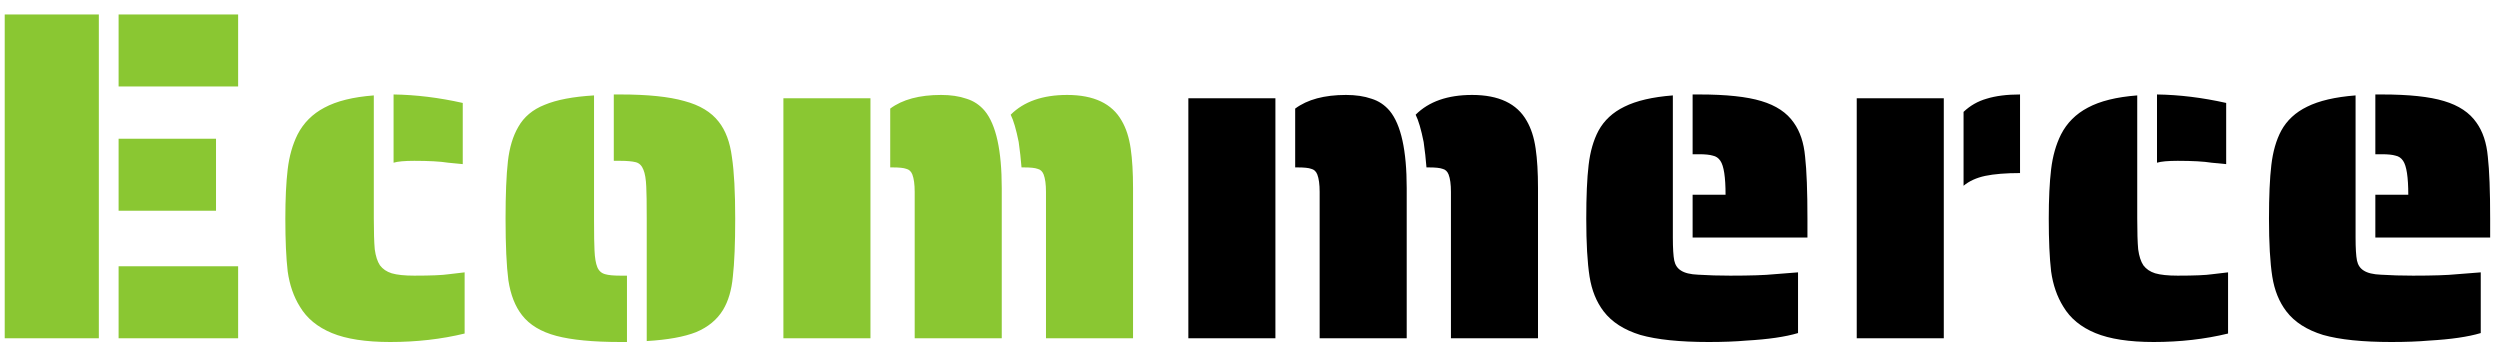
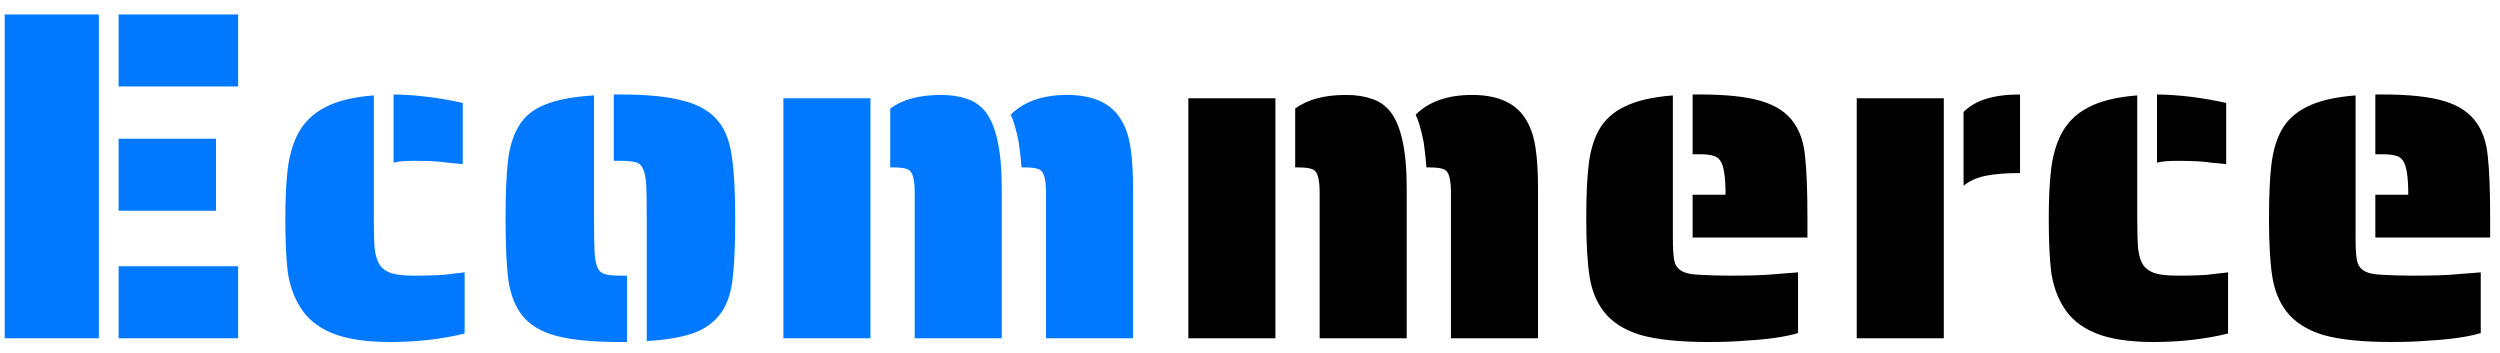
<svg xmlns="http://www.w3.org/2000/svg" width="170" height="24" viewBox="0 0 170 24" fill="none">
-   <path d="M0.321 0.984H6.721V23H0.321V0.984ZM8.065 0.984H16.193V5.88H8.065V0.984ZM8.065 9.432H14.689V14.328H8.065V9.432ZM8.065 18.104H16.193V23H8.065V18.104ZM30.475 11.064C29.942 10.979 29.174 10.936 28.171 10.936C27.51 10.936 27.041 10.979 26.763 11.064V6.424C28.278 6.445 29.846 6.637 31.467 7V11.16L30.475 11.064ZM26.539 23.256C24.875 23.256 23.553 23.053 22.571 22.648C21.59 22.243 20.865 21.645 20.395 20.856C19.969 20.173 19.691 19.373 19.563 18.456C19.457 17.539 19.403 16.344 19.403 14.872C19.403 13.528 19.457 12.408 19.563 11.512C19.67 10.616 19.894 9.827 20.235 9.144C20.641 8.355 21.249 7.747 22.059 7.32C22.891 6.872 24.011 6.595 25.419 6.488V14.84C25.419 15.779 25.441 16.483 25.483 16.952C25.547 17.421 25.665 17.784 25.835 18.04C26.027 18.296 26.294 18.477 26.635 18.584C26.998 18.691 27.51 18.744 28.171 18.744C29.302 18.744 30.081 18.712 30.507 18.648L31.595 18.52V22.68C30.017 23.064 28.331 23.256 26.539 23.256ZM43.978 14.872C43.978 13.784 43.968 13.059 43.946 12.696C43.925 12.184 43.861 11.8 43.754 11.544C43.648 11.267 43.477 11.096 43.242 11.032C42.986 10.968 42.634 10.936 42.186 10.936H41.738V6.424H42.186C44.042 6.424 45.493 6.573 46.538 6.872C47.584 7.149 48.362 7.619 48.874 8.28C49.344 8.877 49.642 9.677 49.77 10.68C49.92 11.661 49.994 13.059 49.994 14.872C49.994 16.557 49.941 17.869 49.834 18.808C49.749 19.725 49.525 20.483 49.162 21.08C48.757 21.741 48.149 22.243 47.338 22.584C46.528 22.904 45.408 23.107 43.978 23.192V14.872ZM42.186 23.256C40.33 23.256 38.88 23.117 37.834 22.84C36.789 22.563 36.01 22.093 35.498 21.432C35.029 20.835 34.72 20.045 34.57 19.064C34.442 18.083 34.378 16.685 34.378 14.872C34.378 13.208 34.432 11.907 34.538 10.968C34.645 10.029 34.88 9.251 35.242 8.632C35.626 7.949 36.224 7.448 37.034 7.128C37.845 6.787 38.965 6.573 40.394 6.488V14.872C40.394 15.96 40.405 16.675 40.426 17.016C40.448 17.528 40.512 17.912 40.618 18.168C40.725 18.424 40.906 18.584 41.162 18.648C41.376 18.712 41.717 18.744 42.186 18.744H42.634V23.256H42.186ZM62.199 13.048C62.199 12.536 62.145 12.141 62.039 11.864C61.953 11.651 61.815 11.523 61.623 11.48C61.452 11.416 61.143 11.384 60.695 11.384H60.535V7.384C61.367 6.765 62.519 6.456 63.991 6.456C64.652 6.456 65.228 6.541 65.719 6.712C66.21 6.861 66.626 7.139 66.967 7.544C67.735 8.483 68.119 10.232 68.119 12.792V23H62.199V13.048ZM71.127 13.048C71.127 12.536 71.073 12.141 70.967 11.864C70.882 11.651 70.743 11.523 70.551 11.48C70.38 11.416 70.071 11.384 69.623 11.384H69.463C69.42 10.829 69.356 10.253 69.271 9.656C69.1 8.803 68.919 8.184 68.727 7.8C69.623 6.904 70.903 6.456 72.567 6.456C74.38 6.456 75.618 7.043 76.279 8.216C76.578 8.728 76.78 9.357 76.887 10.104C76.993 10.829 77.047 11.725 77.047 12.792V23H71.127V13.048ZM53.271 6.68H59.191V23H53.271V6.68Z" fill="#8AC732" />
+   <path d="M0.321 0.984H6.721V23H0.321V0.984ZM8.065 0.984H16.193V5.88H8.065V0.984ZM8.065 9.432H14.689V14.328H8.065V9.432ZM8.065 18.104H16.193V23H8.065V18.104ZM30.475 11.064C29.942 10.979 29.174 10.936 28.171 10.936C27.51 10.936 27.041 10.979 26.763 11.064V6.424C28.278 6.445 29.846 6.637 31.467 7V11.16L30.475 11.064ZM26.539 23.256C24.875 23.256 23.553 23.053 22.571 22.648C21.59 22.243 20.865 21.645 20.395 20.856C19.969 20.173 19.691 19.373 19.563 18.456C19.457 17.539 19.403 16.344 19.403 14.872C19.403 13.528 19.457 12.408 19.563 11.512C19.67 10.616 19.894 9.827 20.235 9.144C20.641 8.355 21.249 7.747 22.059 7.32C22.891 6.872 24.011 6.595 25.419 6.488V14.84C25.419 15.779 25.441 16.483 25.483 16.952C25.547 17.421 25.665 17.784 25.835 18.04C26.027 18.296 26.294 18.477 26.635 18.584C26.998 18.691 27.51 18.744 28.171 18.744C29.302 18.744 30.081 18.712 30.507 18.648L31.595 18.52V22.68C30.017 23.064 28.331 23.256 26.539 23.256ZM43.978 14.872C43.978 13.784 43.968 13.059 43.946 12.696C43.925 12.184 43.861 11.8 43.754 11.544C43.648 11.267 43.477 11.096 43.242 11.032C42.986 10.968 42.634 10.936 42.186 10.936H41.738V6.424H42.186C44.042 6.424 45.493 6.573 46.538 6.872C47.584 7.149 48.362 7.619 48.874 8.28C49.344 8.877 49.642 9.677 49.77 10.68C49.92 11.661 49.994 13.059 49.994 14.872C49.994 16.557 49.941 17.869 49.834 18.808C49.749 19.725 49.525 20.483 49.162 21.08C48.757 21.741 48.149 22.243 47.338 22.584C46.528 22.904 45.408 23.107 43.978 23.192V14.872ZM42.186 23.256C40.33 23.256 38.88 23.117 37.834 22.84C36.789 22.563 36.01 22.093 35.498 21.432C35.029 20.835 34.72 20.045 34.57 19.064C34.442 18.083 34.378 16.685 34.378 14.872C34.378 13.208 34.432 11.907 34.538 10.968C34.645 10.029 34.88 9.251 35.242 8.632C35.626 7.949 36.224 7.448 37.034 7.128C37.845 6.787 38.965 6.573 40.394 6.488V14.872C40.394 15.96 40.405 16.675 40.426 17.016C40.448 17.528 40.512 17.912 40.618 18.168C40.725 18.424 40.906 18.584 41.162 18.648C41.376 18.712 41.717 18.744 42.186 18.744H42.634V23.256H42.186ZM62.199 13.048C62.199 12.536 62.145 12.141 62.039 11.864C61.953 11.651 61.815 11.523 61.623 11.48C61.452 11.416 61.143 11.384 60.695 11.384H60.535V7.384C61.367 6.765 62.519 6.456 63.991 6.456C64.652 6.456 65.228 6.541 65.719 6.712C66.21 6.861 66.626 7.139 66.967 7.544C67.735 8.483 68.119 10.232 68.119 12.792V23H62.199V13.048ZM71.127 13.048C71.127 12.536 71.073 12.141 70.967 11.864C70.882 11.651 70.743 11.523 70.551 11.48C70.38 11.416 70.071 11.384 69.623 11.384H69.463C69.42 10.829 69.356 10.253 69.271 9.656C69.1 8.803 68.919 8.184 68.727 7.8C69.623 6.904 70.903 6.456 72.567 6.456C74.38 6.456 75.618 7.043 76.279 8.216C76.578 8.728 76.78 9.357 76.887 10.104C76.993 10.829 77.047 11.725 77.047 12.792V23H71.127V13.048ZM53.271 6.68H59.191V23H53.271V6.68Z" fill="#0078FF" />
  <path d="M89.736 13.048C89.736 12.536 89.683 12.141 89.576 11.864C89.491 11.651 89.352 11.523 89.16 11.48C88.99 11.416 88.68 11.384 88.232 11.384H88.072V7.384C88.904 6.765 90.056 6.456 91.528 6.456C92.19 6.456 92.766 6.541 93.256 6.712C93.747 6.861 94.163 7.139 94.504 7.544C95.272 8.483 95.656 10.232 95.656 12.792V23H89.736V13.048ZM98.664 13.048C98.664 12.536 98.611 12.141 98.504 11.864C98.419 11.651 98.28 11.523 98.088 11.48C97.918 11.416 97.608 11.384 97.16 11.384H97C96.958 10.829 96.894 10.253 96.808 9.656C96.638 8.803 96.456 8.184 96.264 7.8C97.16 6.904 98.44 6.456 100.104 6.456C101.918 6.456 103.155 7.043 103.816 8.216C104.115 8.728 104.318 9.357 104.424 10.104C104.531 10.829 104.584 11.725 104.584 12.792V23H98.664V13.048ZM80.808 6.68H86.728V23H80.808V6.68ZM115.098 13.24H117.338C117.338 12.045 117.221 11.277 116.986 10.936C116.858 10.744 116.687 10.627 116.474 10.584C116.261 10.52 115.951 10.488 115.546 10.488H115.098V6.424H115.546C117.381 6.424 118.789 6.573 119.77 6.872C120.773 7.171 121.509 7.661 121.978 8.344C122.405 8.941 122.661 9.709 122.746 10.648C122.853 11.587 122.906 12.995 122.906 14.872V16.152H115.098V13.24ZM116.186 23.256C114.223 23.256 112.677 23.096 111.546 22.776C110.437 22.435 109.605 21.901 109.05 21.176C108.559 20.536 108.239 19.747 108.09 18.808C107.941 17.848 107.866 16.536 107.866 14.872C107.866 13.336 107.919 12.12 108.026 11.224C108.133 10.307 108.357 9.528 108.698 8.888C109.082 8.184 109.669 7.64 110.458 7.256C111.269 6.851 112.367 6.595 113.754 6.488V16.152C113.754 16.877 113.786 17.4 113.85 17.72C113.914 18.019 114.063 18.243 114.298 18.392C114.554 18.563 114.949 18.659 115.482 18.68C116.165 18.723 116.89 18.744 117.658 18.744C119.023 18.744 120.015 18.712 120.634 18.648L122.266 18.52V22.648C121.413 22.904 120.239 23.075 118.746 23.16C118.021 23.224 117.167 23.256 116.186 23.256ZM133.522 7.608C133.97 7.181 134.493 6.883 135.09 6.712C135.709 6.52 136.466 6.424 137.362 6.424V11.768C136.402 11.768 135.613 11.832 134.994 11.96C134.397 12.088 133.906 12.312 133.522 12.632V7.608ZM126.258 6.68H132.178V23H126.258V6.68ZM150.388 11.064C149.855 10.979 149.087 10.936 148.084 10.936C147.423 10.936 146.953 10.979 146.676 11.064V6.424C148.191 6.445 149.759 6.637 151.38 7V11.16L150.388 11.064ZM146.452 23.256C144.788 23.256 143.465 23.053 142.484 22.648C141.503 22.243 140.777 21.645 140.308 20.856C139.881 20.173 139.604 19.373 139.476 18.456C139.369 17.539 139.316 16.344 139.316 14.872C139.316 13.528 139.369 12.408 139.476 11.512C139.583 10.616 139.807 9.827 140.148 9.144C140.553 8.355 141.161 7.747 141.972 7.32C142.804 6.872 143.924 6.595 145.332 6.488V14.84C145.332 15.779 145.353 16.483 145.396 16.952C145.46 17.421 145.577 17.784 145.748 18.04C145.94 18.296 146.207 18.477 146.548 18.584C146.911 18.691 147.423 18.744 148.084 18.744C149.215 18.744 149.993 18.712 150.42 18.648L151.508 18.52V22.68C149.929 23.064 148.244 23.256 146.452 23.256ZM161.523 13.24H163.763C163.763 12.045 163.646 11.277 163.411 10.936C163.283 10.744 163.112 10.627 162.899 10.584C162.686 10.52 162.376 10.488 161.971 10.488H161.523V6.424H161.971C163.806 6.424 165.214 6.573 166.195 6.872C167.198 7.171 167.934 7.661 168.403 8.344C168.83 8.941 169.086 9.709 169.171 10.648C169.278 11.587 169.331 12.995 169.331 14.872V16.152H161.523V13.24ZM162.611 23.256C160.648 23.256 159.102 23.096 157.971 22.776C156.862 22.435 156.03 21.901 155.475 21.176C154.984 20.536 154.664 19.747 154.515 18.808C154.366 17.848 154.291 16.536 154.291 14.872C154.291 13.336 154.344 12.12 154.451 11.224C154.558 10.307 154.782 9.528 155.123 8.888C155.507 8.184 156.094 7.64 156.883 7.256C157.694 6.851 158.792 6.595 160.179 6.488V16.152C160.179 16.877 160.211 17.4 160.275 17.72C160.339 18.019 160.488 18.243 160.723 18.392C160.979 18.563 161.374 18.659 161.907 18.68C162.59 18.723 163.315 18.744 164.083 18.744C165.448 18.744 166.44 18.712 167.059 18.648L168.691 18.52V22.648C167.838 22.904 166.664 23.075 165.171 23.16C164.446 23.224 163.592 23.256 162.611 23.256Z" fill="black" />
</svg>
